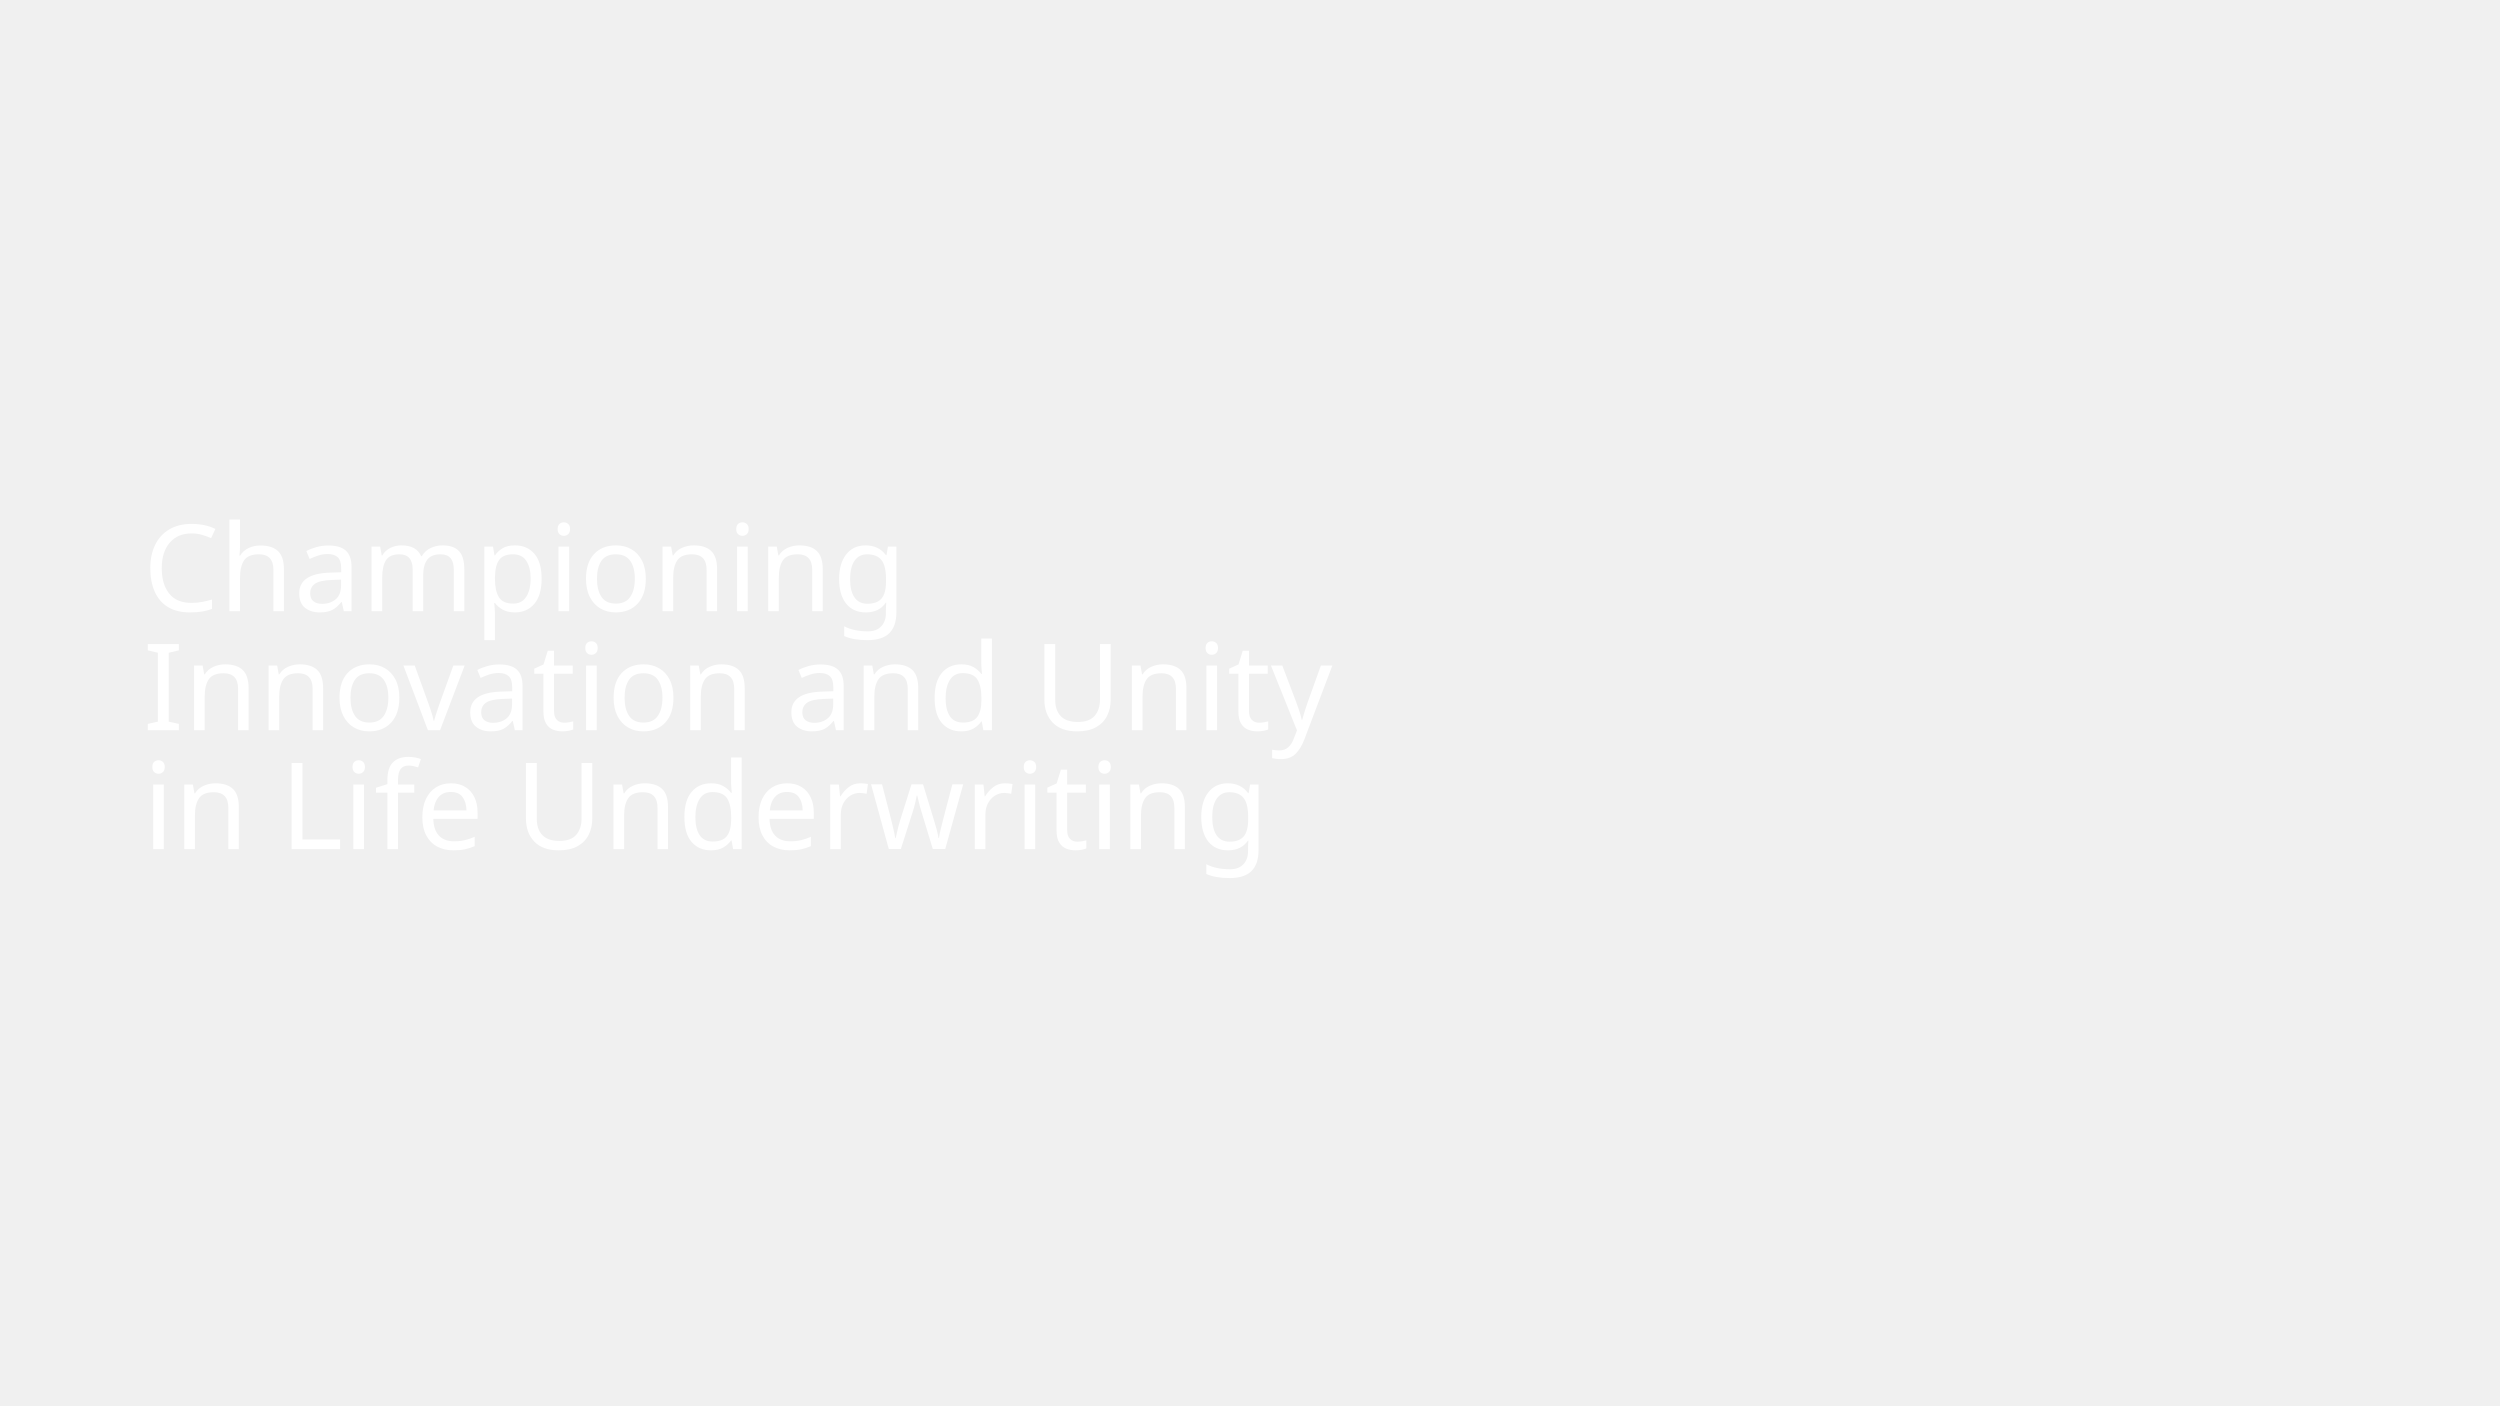
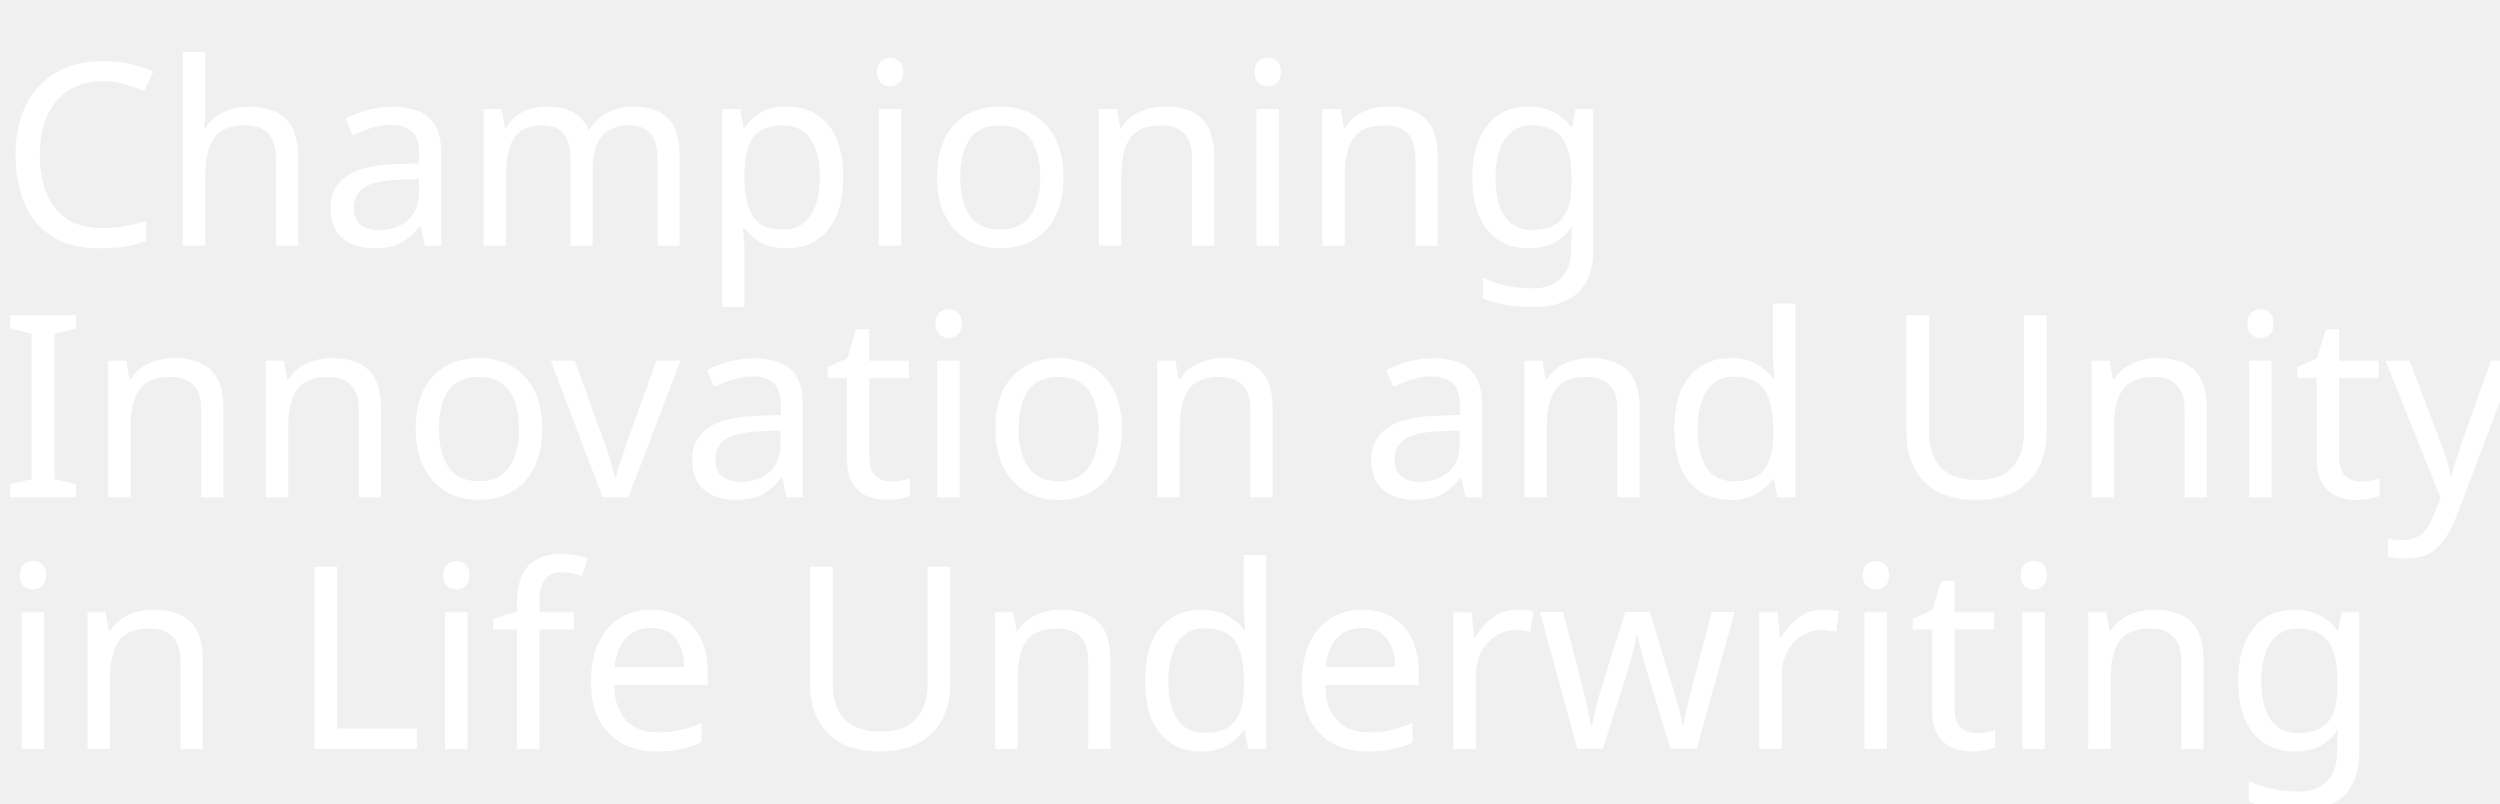
- <svg xmlns="http://www.w3.org/2000/svg" version="1.1" id="Layer_1" x="0px" y="0px" viewBox="0 0 1366 768" style="enable-background:new 0 0 1366 768;" xml:space="preserve">
+ <svg xmlns="http://www.w3.org/2000/svg" version="1.1" id="Layer_1" x="0px" y="0px" style="enable-background:new 0 0 1366 768;" xml:space="preserve" viewBox="78.1 270.47 645.92 207.5">
  <style type="text/css">
	.st0{fill:#FFFFFF;}
	.st1{font-family:'HelveticaNeue-Light';}
	.st2{font-size:65.892px;}
	.st3{font-family:'HelveticaNeue-Bold';}
</style>
  <text transform="matrix(1 0 0 1 78.1001 333.9651)">
    <tspan x="0" y="0" class="st0 st1 st2">Championing</tspan>
    <tspan x="0" y="65" class="st0 st3 st2">Innovation and Unity</tspan>
    <tspan x="0" y="130" class="st0 st1 st2">in Life Underwriting</tspan>
  </text>
</svg>
